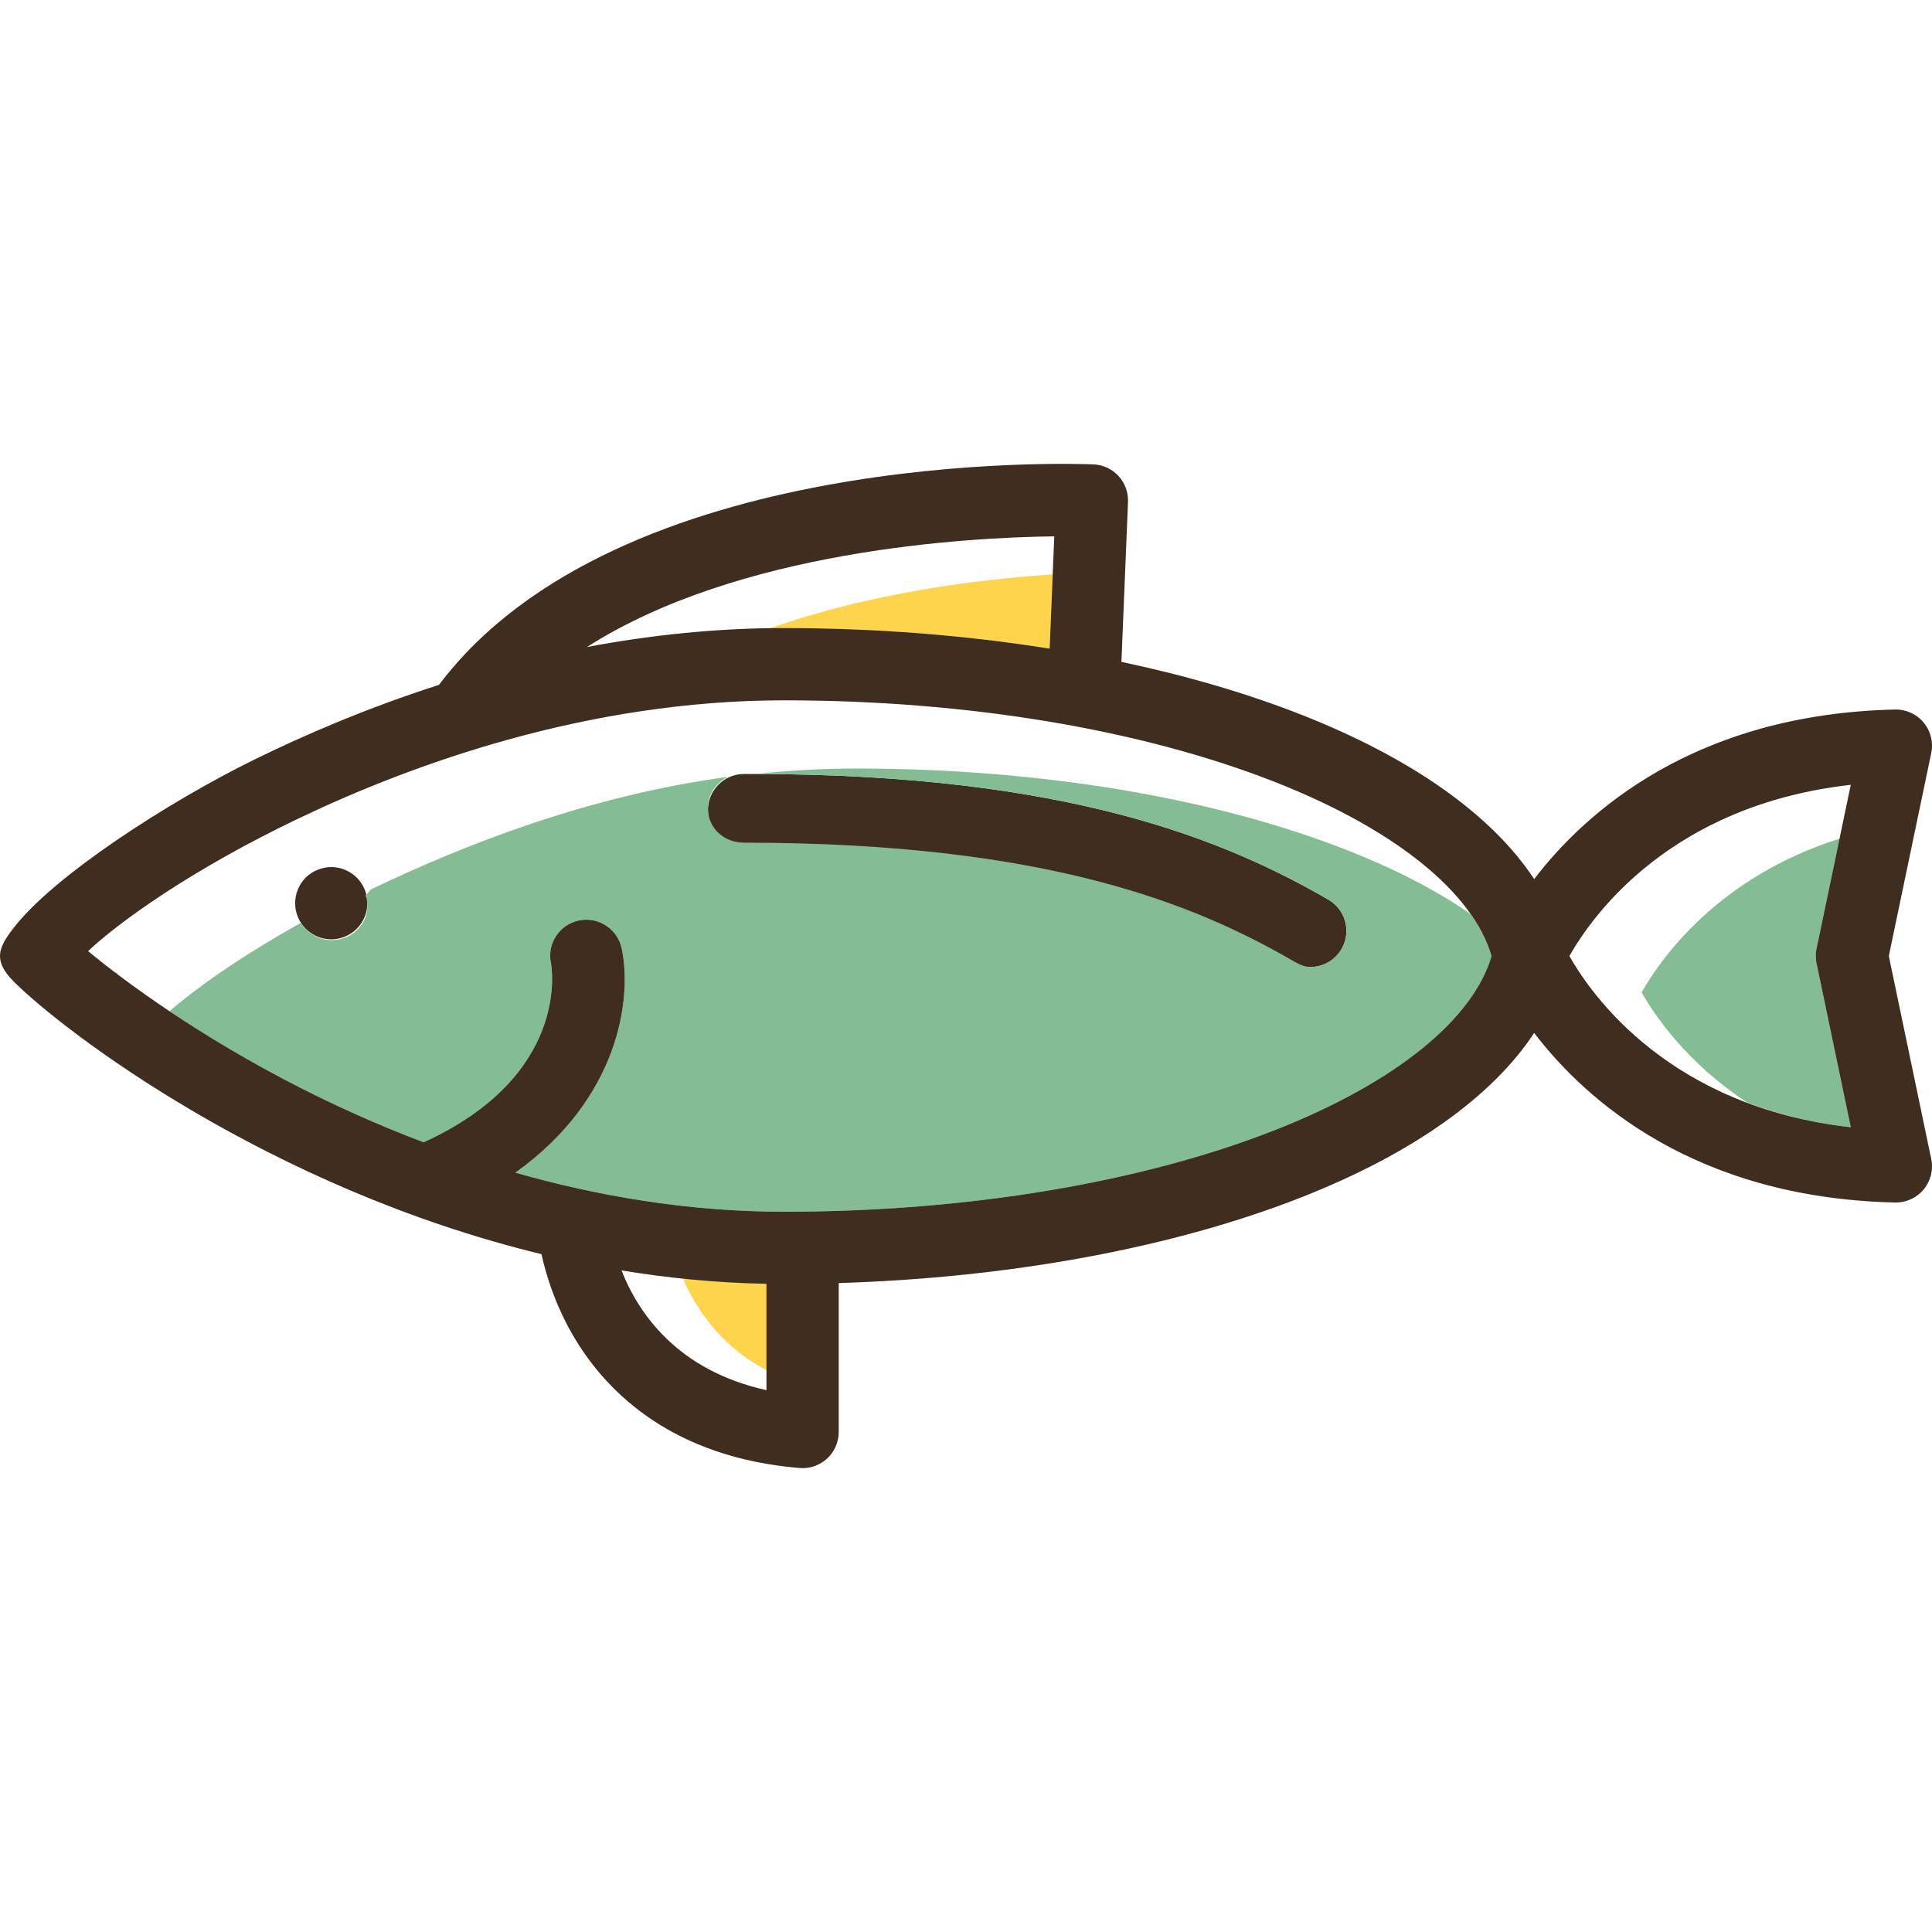
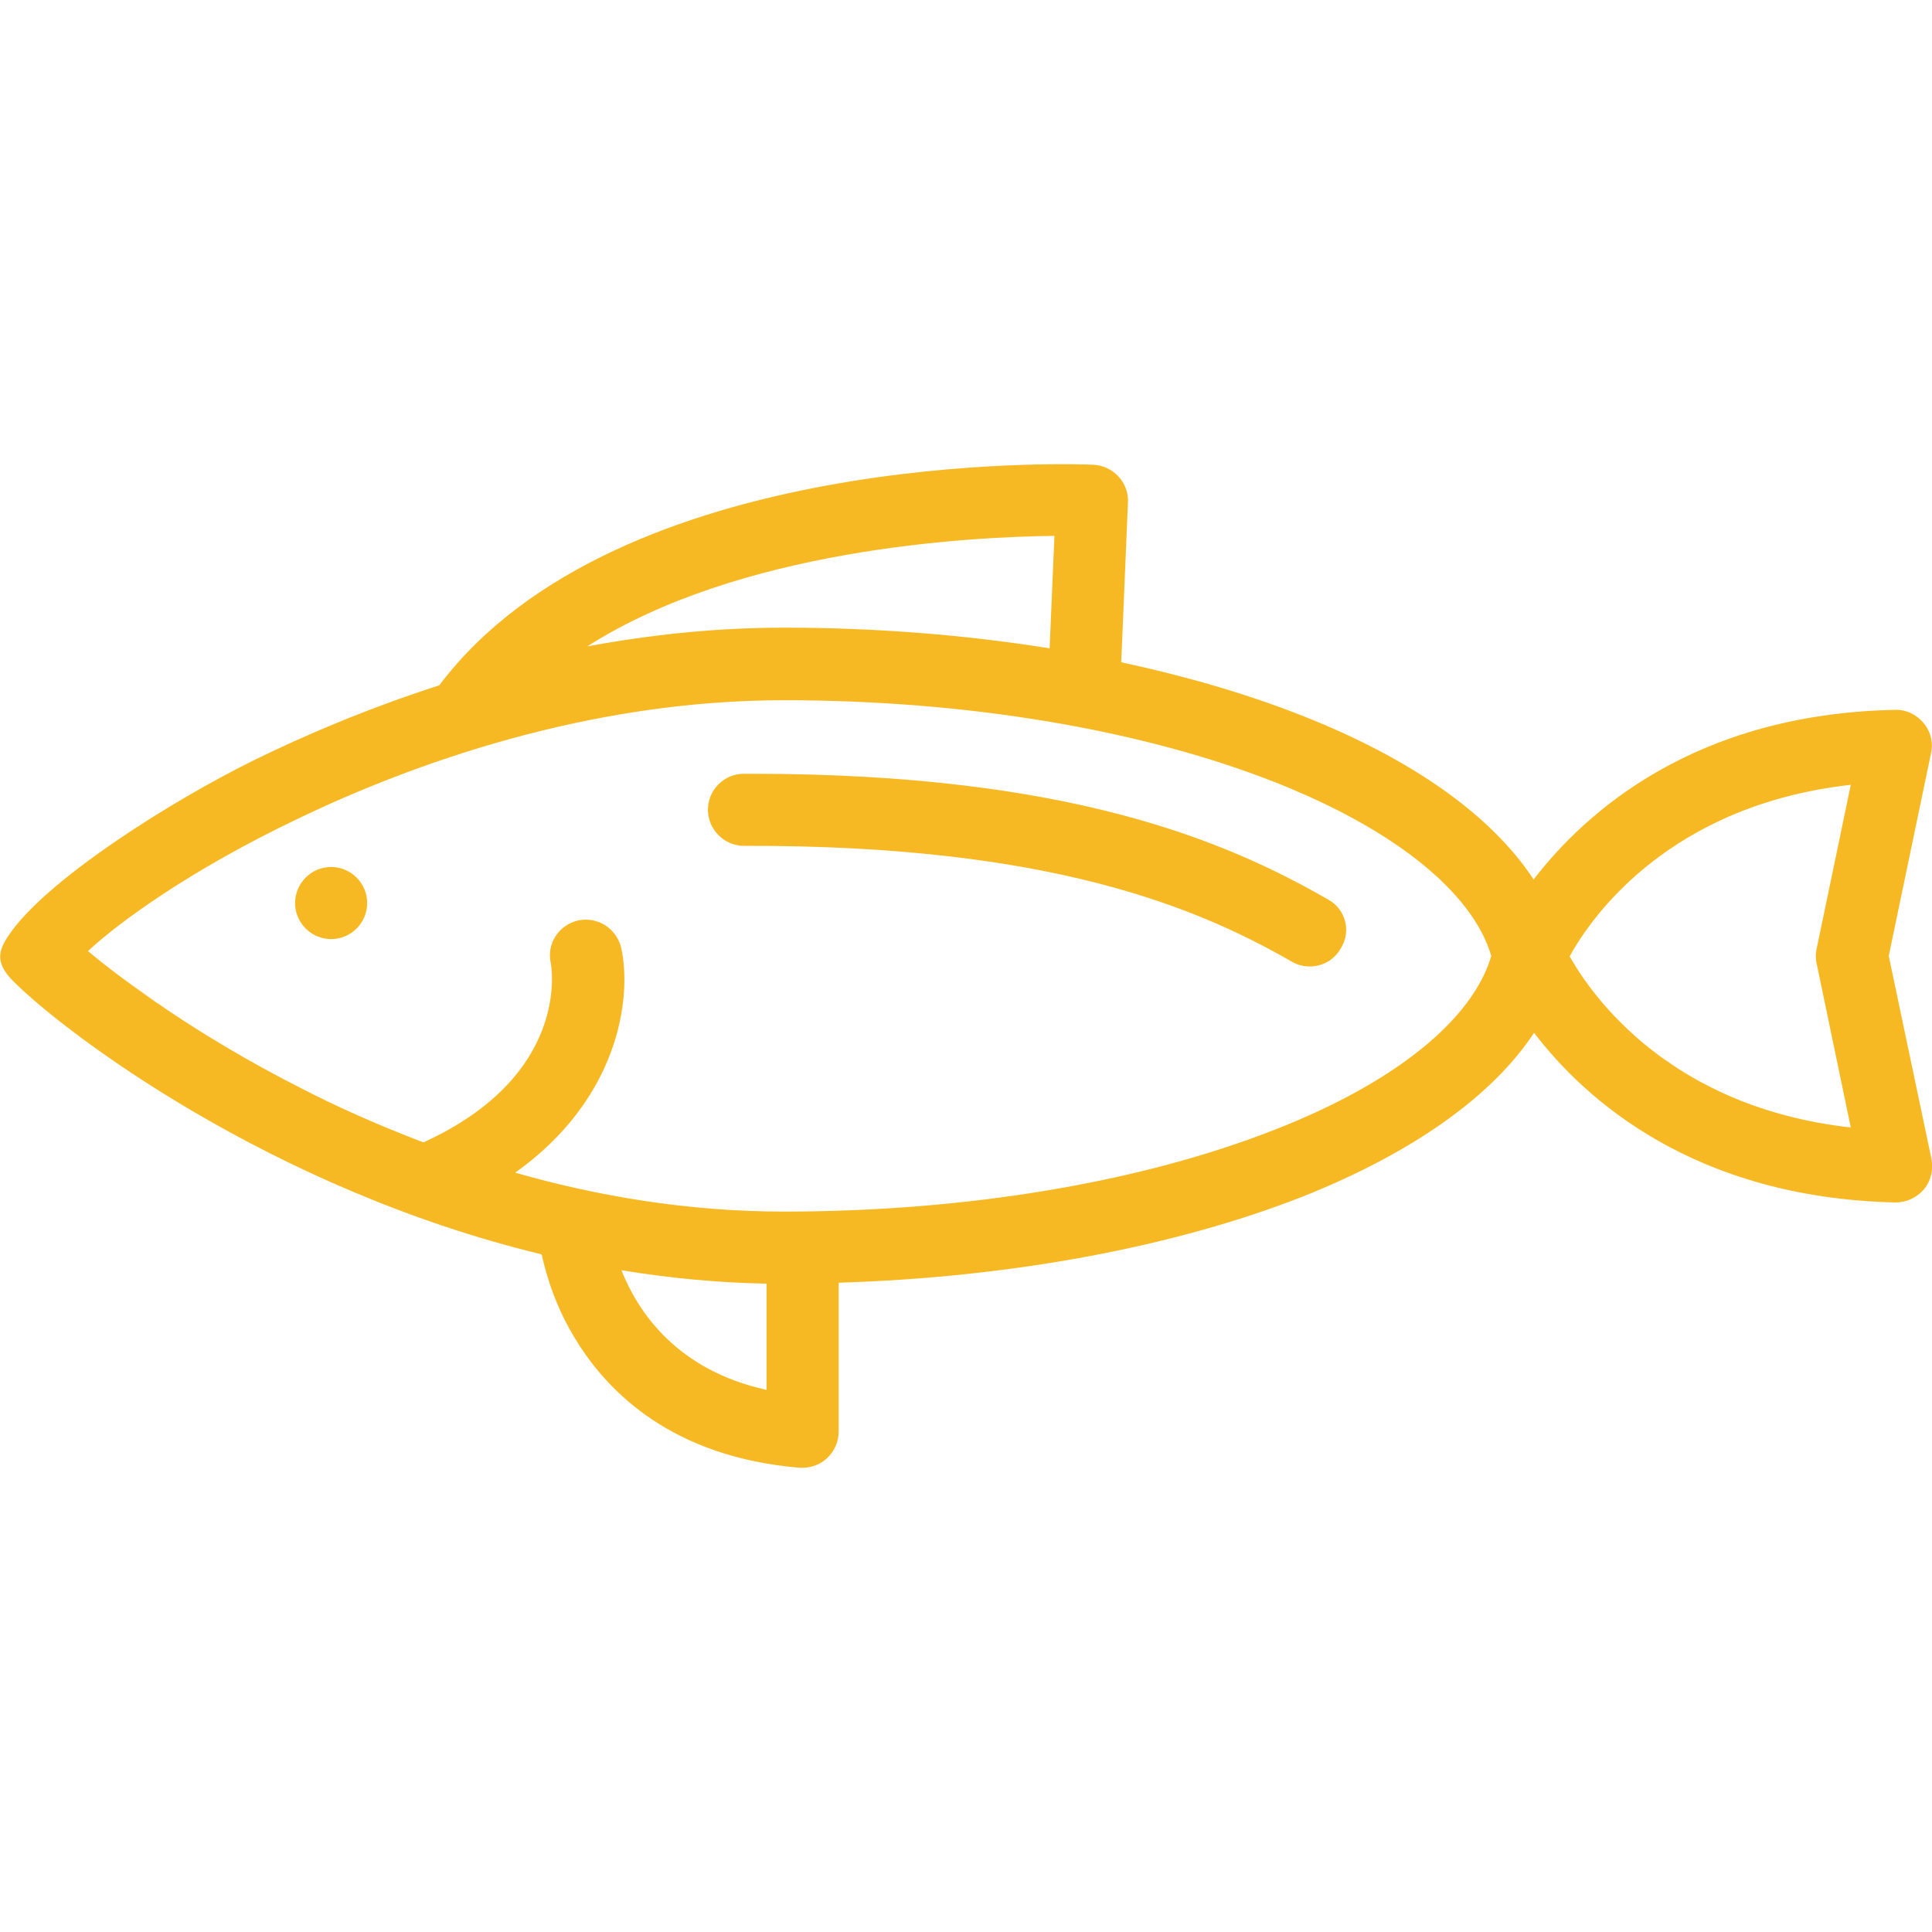
- <svg xmlns="http://www.w3.org/2000/svg" version="1.1" id="Capa_1" x="0px" y="0px" viewBox="0 0 401.953 401.953" style="enable-background:new 0 0 401.953 401.953;" xml:space="preserve">
+ <svg xmlns="http://www.w3.org/2000/svg" version="1.1" id="Capa_1" x="0px" y="0px" viewBox="0 0 402 402" style="enable-background:new 0 0 402 402;" xml:space="preserve">
+   <style type="text/css">
+ 	.st0{fill:#F7B923;}
+ </style>
  <g>
-     <path style="fill:#3F2D20;" d="M68.919,180.397c-1.975,0-3.919,0.802-5.323,2.195c-1.394,1.403-2.194,3.338-2.194,5.323   c0,1.974,0.801,3.908,2.194,5.312c1.404,1.402,3.348,2.205,5.323,2.205c1.973,0,3.908-0.803,5.311-2.205   c1.404-1.404,2.206-3.338,2.206-5.312c0-1.985-0.803-3.929-2.206-5.323C72.837,181.199,70.892,180.397,68.919,180.397z" />
-     <path style="fill:#3F2D20;" d="M276.364,187.162c-21.136-12.192-53.837-26.139-119.869-26.139c-0.57,0-1.143,0.001-1.717,0.003   c-4.152,0.015-7.505,3.393-7.49,7.545c0.016,4.142,3.377,7.49,7.517,7.49c0.008,0,0.018,0,0.027,0   c63.579-0.248,94.335,12.772,114.019,24.126c1.182,0.682,2.474,1.006,3.749,1.006c2.599,0,5.127-1.349,6.519-3.762   C281.194,193.834,279.96,189.238,276.364,187.162z" />
+     <path class="st0" d="M68.9,180.4c-2,0-3.9,0.8-5.3,2.2c-1.4,1.4-2.2,3.3-2.2,5.3c0,2,0.8,3.9,2.2,5.3c1.4,1.4,3.3,2.2,5.3,2.2   c2,0,3.9-0.8,5.3-2.2c1.4-1.4,2.2-3.3,2.2-5.3c0-2-0.8-3.9-2.2-5.3C72.8,181.2,70.9,180.4,68.9,180.4z" />
+     <path class="st0" d="M276.4,187.2C255.2,175,222.5,161,156.5,161c-0.6,0-1.1,0-1.7,0c-4.2,0-7.5,3.4-7.5,7.5c0,4.1,3.4,7.5,7.5,7.5   c0,0,0,0,0,0c63.6-0.2,94.3,12.8,114,24.1c1.2,0.7,2.5,1,3.7,1c2.6,0,5.1-1.3,6.5-3.8C281.2,193.8,280,189.2,276.4,187.2z" />
    <g>
-       <path style="fill:#84BD93;" d="M288.82,174.562c0.339,0.221,0.681,0.44,1.013,0.662    C289.502,175.002,289.159,174.782,288.82,174.562z" />
-       <path style="fill:#84BD93;" d="M292.485,177.066c0.097,0.07,0.199,0.139,0.295,0.209    C292.684,177.205,292.581,177.136,292.485,177.066z" />
-       <path style="fill:#84BD93;" d="M285.541,172.513c0.376,0.225,0.744,0.45,1.111,0.677    C286.285,172.963,285.917,172.737,285.541,172.513z" />
-       <path style="fill:#84BD93;" d="M277.735,168.244c0.301,0.151,0.611,0.3,0.909,0.452    C278.346,168.543,278.036,168.395,277.735,168.244z" />
-       <path style="fill:#84BD93;" d="M304.862,188.676c0.213,0.277,0.418,0.554,0.621,0.831    C305.279,189.229,305.075,188.952,304.862,188.676z" />
-       <path style="fill:#84BD93;" d="M303.057,186.479c0.183,0.208,0.348,0.417,0.525,0.626    C303.405,186.896,303.24,186.687,303.057,186.479z" />
-       <path style="fill:#84BD93;" d="M273.599,166.256c0.429,0.198,0.858,0.396,1.281,0.596    C274.457,166.652,274.029,166.453,273.599,166.256z" />
-       <path style="fill:#84BD93;" d="M301.088,184.368c-0.215-0.219-0.448-0.435-0.669-0.653    C300.64,183.932,300.872,184.149,301.088,184.368z" />
-       <path style="fill:#84BD93;" d="M295.417,179.295c0.296,0.236,0.579,0.475,0.868,0.712    C295.996,179.769,295.713,179.531,295.417,179.295z" />
-       <path style="fill:#84BD93;" d="M297.957,181.428c0.295,0.259,0.588,0.519,0.875,0.78    C298.545,181.947,298.253,181.687,297.957,181.428z" />
-       <path style="fill:#84BD93;" d="M282.171,170.569c0.28,0.155,0.548,0.313,0.826,0.469    C282.719,170.882,282.451,170.724,282.171,170.569z" />
-       <path style="fill:#84BD93;" d="M61.533,189.22c-0.077-0.431-0.131-0.866-0.131-1.306C61.402,188.355,61.455,188.79,61.533,189.22z    " />
-       <path style="fill:#84BD93;" d="M269.563,164.462c0.412,0.176,0.815,0.355,1.222,0.533    C270.378,164.817,269.976,164.638,269.563,164.462z" />
-       <path style="fill:#84BD93;" d="M75.275,183.935c-0.037-0.058-0.06-0.124-0.098-0.182    C75.216,183.811,75.238,183.877,75.275,183.935z" />
-       <path style="fill:#84BD93;" d="M305.908,190.116c-6.941-4.787-15.498-9.242-25.438-13.163    c-27.89-11.002-64.223-17.061-102.307-17.061c-7.122,0-14.106,0.411-20.914,1.136c65.52,0.107,98.06,13.99,119.115,26.135    c3.596,2.075,4.83,6.671,2.756,10.267c-1.392,2.414-3.92,3.763-6.519,3.763c-1.275,0-2.566-0.695-3.749-1.377    c-19.685-11.354-50.44-24.498-114.019-24.498c-0.01,0-0.02,0-0.028,0c-4.14,0-7.501-2.976-7.517-7.118    c-0.011-3.081,1.836-5.542,4.484-6.713c-0.01,0.004-0.023,0.099-0.033,0.103c-30.004,4.001-56.166,14.67-74.394,23.367    c-0.499,0.238-0.973,1.361-1.465,1.361c-0.002,0-0.006,0-0.006,0c0.363,0,0.561,1.241,0.561,2.217    c0,1.974-0.802,3.598-2.206,5.001c-1.403,1.402-3.338,2.05-5.311,2.05c-1.975,0-3.919-0.881-5.323-2.283    c-0.663-0.668-1.181-1.501-1.554-2.357c0.162,0.371,0.346,0.714,0.565,1.057c-12.917,7.2-22.114,13.846-27.355,18.379    c7.473,4.999,16.612,10.529,27.159,15.899c7.339,3.738,16.003,7.7,25.728,11.372c30.476-13.896,26.668-36.311,26.486-37.284    c-0.852-4.064,1.758-8.011,5.822-8.864c4.06-0.853,8.055,1.788,8.907,5.852c2.189,10.437-0.586,31.265-22.128,46.611    c16.808,4.786,35.747,8.13,55.904,8.13c38.085,0,74.418-6.059,102.307-17.061c24.782-9.776,40.992-22.867,44.884-36.137    C309.455,195.951,307.949,193.013,305.908,190.116z" />
-       <path style="fill:#84BD93;" d="M152.947,161.284c0.094-0.024,0.18-0.066,0.275-0.086    C153.126,161.218,153.04,161.26,152.947,161.284z" />
-       <path style="fill:#84BD93;" d="M61.895,190.518c-0.109-0.294-0.202-0.595-0.274-0.901    C61.694,189.923,61.785,190.223,61.895,190.518z" />
-       <path style="fill:#84BD93;" d="M20.464,199.611c-0.195-0.155-0.405-0.32-0.593-0.472C20.059,199.291,20.27,199.456,20.464,199.611    z" />
-       <path style="fill:#84BD93;" d="M23.442,201.942c-0.65-0.497-1.271-0.979-1.865-1.446C22.17,200.963,22.793,201.446,23.442,201.942    z" />
-       <path style="fill:#84BD93;" d="M34.913,210.144c-0.795-0.534-1.578-1.063-2.334-1.583    C33.335,209.081,34.118,209.611,34.913,210.144z" />
-       <path style="fill:#84BD93;" d="M32.54,208.534c-3.449-2.373-6.493-4.598-9.096-6.59C26.046,203.936,29.091,206.161,32.54,208.534z    " />
+       <path class="st0" d="M288.8,174.6c0.3,0.2,0.7,0.4,1,0.7C289.5,175,289.2,174.8,288.8,174.6z" />
+       <path class="st0" d="M292.5,177.1c0.1,0.1,0.2,0.1,0.3,0.2C292.7,177.2,292.6,177.1,292.5,177.1z" />
+       <path class="st0" d="M285.5,172.5c0.4,0.2,0.7,0.4,1.1,0.7C286.3,173,285.9,172.7,285.5,172.5z" />
+       <path class="st0" d="M277.7,168.2c0.3,0.2,0.6,0.3,0.9,0.5C278.3,168.5,278,168.4,277.7,168.2z" />
+       <path class="st0" d="M304.9,188.7c0.2,0.3,0.4,0.6,0.6,0.8C305.3,189.2,305.1,189,304.9,188.7z" />
+       <path class="st0" d="M303.1,186.5c0.2,0.2,0.3,0.4,0.5,0.6C303.4,186.9,303.2,186.7,303.1,186.5z" />
+       <path class="st0" d="M273.6,166.3c0.4,0.2,0.9,0.4,1.3,0.6C274.5,166.7,274,166.5,273.6,166.3z" />
+       <path class="st0" d="M301.1,184.4c-0.2-0.2-0.4-0.4-0.7-0.7C300.6,183.9,300.9,184.1,301.1,184.4z" />
+       <path class="st0" d="M295.4,179.3c0.3,0.2,0.6,0.5,0.9,0.7C296,179.8,295.7,179.5,295.4,179.3z" />
+       <path class="st0" d="M298,181.4c0.3,0.3,0.6,0.5,0.9,0.8C298.5,181.9,298.3,181.7,298,181.4z" />
+       <path class="st0" d="M282.2,170.6c0.3,0.2,0.5,0.3,0.8,0.5C282.7,170.9,282.5,170.7,282.2,170.6z" />
+       <path class="st0" d="M61.5,189.2c-0.1-0.4-0.1-0.9-0.1-1.3C61.4,188.4,61.5,188.8,61.5,189.2z" />
+       <path class="st0" d="M269.6,164.5c0.4,0.2,0.8,0.4,1.2,0.5C270.4,164.8,270,164.6,269.6,164.5z" />
+       <path class="st0" d="M75.3,183.9c0-0.1-0.1-0.1-0.1-0.2C75.2,183.8,75.2,183.9,75.3,183.9z" />
+       <path class="st0" d="M152.9,161.3c0.1,0,0.2-0.1,0.3-0.1C153.1,161.2,153,161.3,152.9,161.3z" />
+       <path class="st0" d="M61.9,190.5c-0.1-0.3-0.2-0.6-0.3-0.9C61.7,189.9,61.8,190.2,61.9,190.5z" />
+       <path class="st0" d="M20.5,199.6c-0.2-0.2-0.4-0.3-0.6-0.5C20.1,199.3,20.3,199.5,20.5,199.6z" />
+       <path class="st0" d="M23.4,201.9c-0.6-0.5-1.3-1-1.9-1.4C22.2,201,22.8,201.4,23.4,201.9z" />
+       <path class="st0" d="M34.9,210.1c-0.8-0.5-1.6-1.1-2.3-1.6C33.3,209.1,34.1,209.6,34.9,210.1z" />
+       <path class="st0" d="M32.5,208.5c-3.4-2.4-6.5-4.6-9.1-6.6C26,203.9,29.1,206.2,32.5,208.5z" />
    </g>
    <g>
-       <path style="fill:#FDD44B;" d="M219.013,119.503c-16.024,1.073-38.255,3.917-58.739,11.202c-1.048,0.015-2.071,0.086-3.111,0.116    c1.987-0.058,3.957-0.153,5.965-0.153c19.048,0,37.71,1.48,55.25,4.279l0.961-23.36L219.013,119.503z" />
-       <path style="fill:#FDD44B;" d="M131.571,133.035c-3.197,0.469-6.354,0.995-9.461,1.583    C125.216,134.031,128.375,133.506,131.571,133.035z" />
-       <path style="fill:#FDD44B;" d="M151.085,131.048c-1.4,0.08-2.775,0.207-4.162,0.314    C148.309,131.255,149.686,131.129,151.085,131.048z" />
-       <path style="fill:#FDD44B;" d="M141.21,131.836c-1.736,0.179-3.437,0.414-5.15,0.631    C137.773,132.249,139.475,132.016,141.21,131.836z" />
+       <path class="st0" d="M131.6,133c-3.2,0.5-6.4,1-9.5,1.6C125.2,134,128.4,133.5,131.6,133z" />
+       <path class="st0" d="M151.1,131c-1.4,0.1-2.8,0.2-4.2,0.3C148.3,131.3,149.7,131.1,151.1,131z" />
+       <path class="st0" d="M141.2,131.8c-1.7,0.2-3.4,0.4-5.1,0.6C137.8,132.2,139.5,132,141.2,131.8z" />
    </g>
    <g>
-       <path style="fill:#84BD93;" d="M330.561,205.068c-0.171-0.23-0.322-0.445-0.484-0.669    C330.239,204.623,330.389,204.837,330.561,205.068z" />
-       <path style="fill:#84BD93;" d="M329.055,202.956c-0.163-0.238-0.319-0.47-0.471-0.7    C328.737,202.488,328.891,202.716,329.055,202.956z" />
-       <path style="fill:#84BD93;" d="M332.788,207.879c-0.171-0.206-0.358-0.418-0.524-0.621    C332.429,207.461,332.616,207.672,332.788,207.879z" />
-       <path style="fill:#84BD93;" d="M336.597,212.082c0.324,0.33,0.645,0.657,0.984,0.989    C337.242,212.74,336.92,212.412,336.597,212.082z" />
-       <path style="fill:#84BD93;" d="M335.124,210.537c-0.288-0.312-0.579-0.625-0.854-0.933    C334.545,209.913,334.834,210.224,335.124,210.537z" />
-       <path style="fill:#84BD93;" d="M327.757,200.975c-0.111-0.177-0.229-0.361-0.333-0.53    C327.529,200.617,327.644,200.797,327.757,200.975z" />
-       <path style="fill:#84BD93;" d="M377.927,200.416c-0.368-1.693,0.002-3.047,0.004-3.054l4.78-22.876    c-25.366,8.019-37.253,25.063-41.166,31.979c2.741,4.842,9.438,14.71,21.982,22.936c6.254,2.355,13.359,4.198,21.526,5.115    l-7.121-34.079C377.929,200.431,377.929,200.424,377.927,200.416z" />
-       <path style="fill:#84BD93;" d="M351.734,223.844c-0.516-0.301-1.006-0.611-1.505-0.919    C350.729,223.233,351.218,223.542,351.734,223.844z" />
-       <path style="fill:#84BD93;" d="M340.288,215.598c-0.294-0.259-0.559-0.518-0.844-0.777    C339.729,215.08,339.994,215.338,340.288,215.598z" />
-       <path style="fill:#84BD93;" d="M361.925,228.796c-0.604-0.243-1.217-0.479-1.803-0.731    C360.708,228.317,361.321,228.554,361.925,228.796z" />
-       <path style="fill:#84BD93;" d="M356.558,226.421c-0.448-0.22-0.896-0.438-1.332-0.662    C355.662,225.983,356.11,226.201,356.558,226.421z" />
-       <path style="fill:#84BD93;" d="M347.933,221.457c-0.493-0.33-0.981-0.661-1.456-0.996    C346.953,220.796,347.439,221.126,347.933,221.457z" />
-       <path style="fill:#84BD93;" d="M344.339,218.89c-0.395-0.3-0.803-0.598-1.183-0.9C343.536,218.293,343.944,218.589,344.339,218.89    z" />
+       <path class="st0" d="M330.6,205.1c-0.2-0.2-0.3-0.4-0.5-0.7C330.2,204.6,330.4,204.8,330.6,205.1z" />
+       <path class="st0" d="M329.1,203c-0.2-0.2-0.3-0.5-0.5-0.7C328.7,202.5,328.9,202.7,329.1,203z" />
+       <path class="st0" d="M332.8,207.9c-0.2-0.2-0.4-0.4-0.5-0.6C332.4,207.5,332.6,207.7,332.8,207.9z" />
+       <path class="st0" d="M336.6,212.1c0.3,0.3,0.6,0.7,1,1C337.2,212.7,336.9,212.4,336.6,212.1z" />
+       <path class="st0" d="M335.1,210.5c-0.3-0.3-0.6-0.6-0.9-0.9C334.5,209.9,334.8,210.2,335.1,210.5z" />
+       <path class="st0" d="M327.8,201c-0.1-0.2-0.2-0.4-0.3-0.5C327.5,200.6,327.6,200.8,327.8,201z" />
+       <path class="st0" d="M351.7,223.8c-0.5-0.3-1-0.6-1.5-0.9C350.7,223.2,351.2,223.5,351.7,223.8z" />
+       <path class="st0" d="M340.3,215.6c-0.3-0.3-0.6-0.5-0.8-0.8C339.7,215.1,340,215.3,340.3,215.6z" />
+       <path class="st0" d="M361.9,228.8c-0.6-0.2-1.2-0.5-1.8-0.7C360.7,228.3,361.3,228.6,361.9,228.8z" />
+       <path class="st0" d="M356.6,226.4c-0.4-0.2-0.9-0.4-1.3-0.7C355.7,226,356.1,226.2,356.6,226.4z" />
+       <path class="st0" d="M347.9,221.5c-0.5-0.3-1-0.7-1.5-1C347,220.8,347.4,221.1,347.9,221.5z" />
+       <path class="st0" d="M344.3,218.9c-0.4-0.3-0.8-0.6-1.2-0.9C343.5,218.3,343.9,218.6,344.3,218.9z" />
    </g>
    <g>
-       <path style="fill:#FDD44B;" d="M139.921,265.579c0.866,0.106,1.231,0.225,2.102,0.321c2.895,6.563,8.048,14.412,18.048,19.486    v-18.288C155.071,266.965,146.832,266.423,139.921,265.579z" />
-       <path style="fill:#FDD44B;" d="M135.899,265.28c-2.212-0.296-4.414-0.613-6.594-0.972    C131.485,264.667,133.686,264.985,135.899,265.28z" />
+       <path class="st0" d="M135.9,265.3c-2.2-0.3-4.4-0.6-6.6-1C131.5,264.7,133.7,265,135.9,265.3z" />
    </g>
-     <path style="fill:#3F2D20;" d="M392.969,198.9l8.825-42.23c0.47-2.245-0.112-4.582-1.579-6.344   c-1.467-1.764-3.655-2.761-5.951-2.708c-41.664,0.95-64.345,21.268-75.08,35.277c-8.737-13.263-25.29-25.067-48.233-34.117   c-11.391-4.494-24.078-8.201-37.64-11.074l1.37-33.271c0.17-4.147-3.052-7.647-7.198-7.82   c-4.076-0.171-98.918-3.525-136.148,45.871c-14.912,4.794-27.993,10.418-38.583,15.63c-17.398,8.559-41.774,24.123-50.161,35.258   c-2.842,3.772-4.124,6.456,0.271,10.845c10.393,10.38,53.058,42.967,109.791,56.707c0.989,4.498,3.027,11.152,7.182,17.948   c6.663,10.897,20.142,24.348,46.519,26.548c0.209,0.018,0.418,0.026,0.626,0.026c1.877,0,3.696-0.704,5.09-1.985   c1.547-1.423,2.427-3.43,2.427-5.532V266.94c35.779-1.1,69.676-7.353,96.456-17.917c22.941-9.05,39.494-20.852,48.231-34.117   c10.735,14.009,33.416,34.326,75.081,35.276c0.057,0.001,0.114,0.002,0.171,0.002c2.231,0,4.349-0.992,5.779-2.71   c1.467-1.764,2.049-4.099,1.579-6.344L392.969,198.9z M385.053,163.283l-7.121,34.08c-0.002,0.007-0.372,1.361-0.004,3.054   c0.002,0.008,0.002,0.015,0.004,0.022l7.121,34.079c-37.564-4.218-53.843-27.309-58.541-35.613   C331.227,190.568,347.51,167.5,385.053,163.283z M265.436,235.038c-27.889,11.002-64.222,17.061-102.307,17.061   c-20.156,0-39.096-3.344-55.904-8.13c21.542-15.346,24.317-36.174,22.129-46.611c-0.852-4.064-4.847-6.705-8.907-5.852   c-4.064,0.853-6.674,4.799-5.822,8.863c0.182,0.974,3.99,23.387-26.486,37.283c-9.725-3.672-18.39-7.637-25.728-11.374   c-20.896-10.641-36.288-21.934-44.085-28.402c6.199-5.829,21.128-16.782,43.986-27.689c23.41-11.17,59.903-24.484,100.817-24.484   c38.084,0,74.417,6.059,102.306,17.061c24.783,9.775,40.994,22.866,44.885,36.138C306.428,212.172,290.218,225.262,265.436,235.038   z M159.463,289.224c-18.642-4.126-26.699-16.107-30.159-24.916c9.747,1.606,19.825,2.599,30.159,2.79V289.224z M218.378,134.947   c-17.539-2.799-36.201-4.279-55.25-4.279c-14.305,0-28.071,1.503-41.018,3.95c31.579-20.163,78.983-22.807,97.229-23.031   L218.378,134.947z" />
+     <path class="st0" d="M393,198.9l8.8-42.2c0.5-2.2-0.1-4.6-1.6-6.3c-1.5-1.8-3.7-2.8-6-2.7c-41.7,0.9-64.3,21.3-75.1,35.3   c-8.7-13.3-25.3-25.1-48.2-34.1c-11.4-4.5-24.1-8.2-37.6-11.1l1.4-33.3c0.2-4.1-3.1-7.6-7.2-7.8c-4.1-0.2-98.9-3.5-136.1,45.9   c-14.9,4.8-28,10.4-38.6,15.6c-17.4,8.6-41.8,24.1-50.2,35.3c-2.8,3.8-4.1,6.5,0.3,10.8c10.4,10.4,53.1,43,109.8,56.7   c1,4.5,3,11.2,7.2,17.9c6.7,10.9,20.1,24.3,46.5,26.5c0.2,0,0.4,0,0.6,0c1.9,0,3.7-0.7,5.1-2c1.5-1.4,2.4-3.4,2.4-5.5v-31   c35.8-1.1,69.7-7.4,96.5-17.9c22.9-9.1,39.5-20.9,48.2-34.1c10.7,14,33.4,34.3,75.1,35.3c0.1,0,0.1,0,0.2,0c2.2,0,4.3-1,5.8-2.7   c1.5-1.8,2-4.1,1.6-6.3L393,198.9z M385.1,163.3l-7.1,34.1c0,0-0.4,1.4,0,3.1c0,0,0,0,0,0l7.1,34.1c-37.6-4.2-53.8-27.3-58.5-35.6   C331.2,190.6,347.5,167.5,385.1,163.3z M265.4,235c-27.9,11-64.2,17.1-102.3,17.1c-20.2,0-39.1-3.3-55.9-8.1   c21.5-15.3,24.3-36.2,22.1-46.6c-0.9-4.1-4.8-6.7-8.9-5.9c-4.1,0.9-6.7,4.8-5.8,8.9c0.2,1,4,23.4-26.5,37.3   c-9.7-3.7-18.4-7.6-25.7-11.4c-20.9-10.6-36.3-21.9-44.1-28.4c6.2-5.8,21.1-16.8,44-27.7c23.4-11.2,59.9-24.5,100.8-24.5   c38.1,0,74.4,6.1,102.3,17.1c24.8,9.8,41,22.9,44.9,36.1C306.4,212.2,290.2,225.3,265.4,235z M159.5,289.2   c-18.6-4.1-26.7-16.1-30.2-24.9c9.7,1.6,19.8,2.6,30.2,2.8V289.2z M218.4,134.9c-17.5-2.8-36.2-4.3-55.2-4.3   c-14.3,0-28.1,1.5-41,3.9c31.6-20.2,79-22.8,97.2-23L218.4,134.9z" />
  </g>
-   <g>
- </g>
-   <g>
- </g>
-   <g>
- </g>
-   <g>
- </g>
-   <g>
- </g>
-   <g>
- </g>
-   <g>
- </g>
-   <g>
- </g>
-   <g>
- </g>
-   <g>
- </g>
-   <g>
- </g>
-   <g>
- </g>
-   <g>
- </g>
-   <g>
- </g>
-   <g>
- </g>
</svg>
